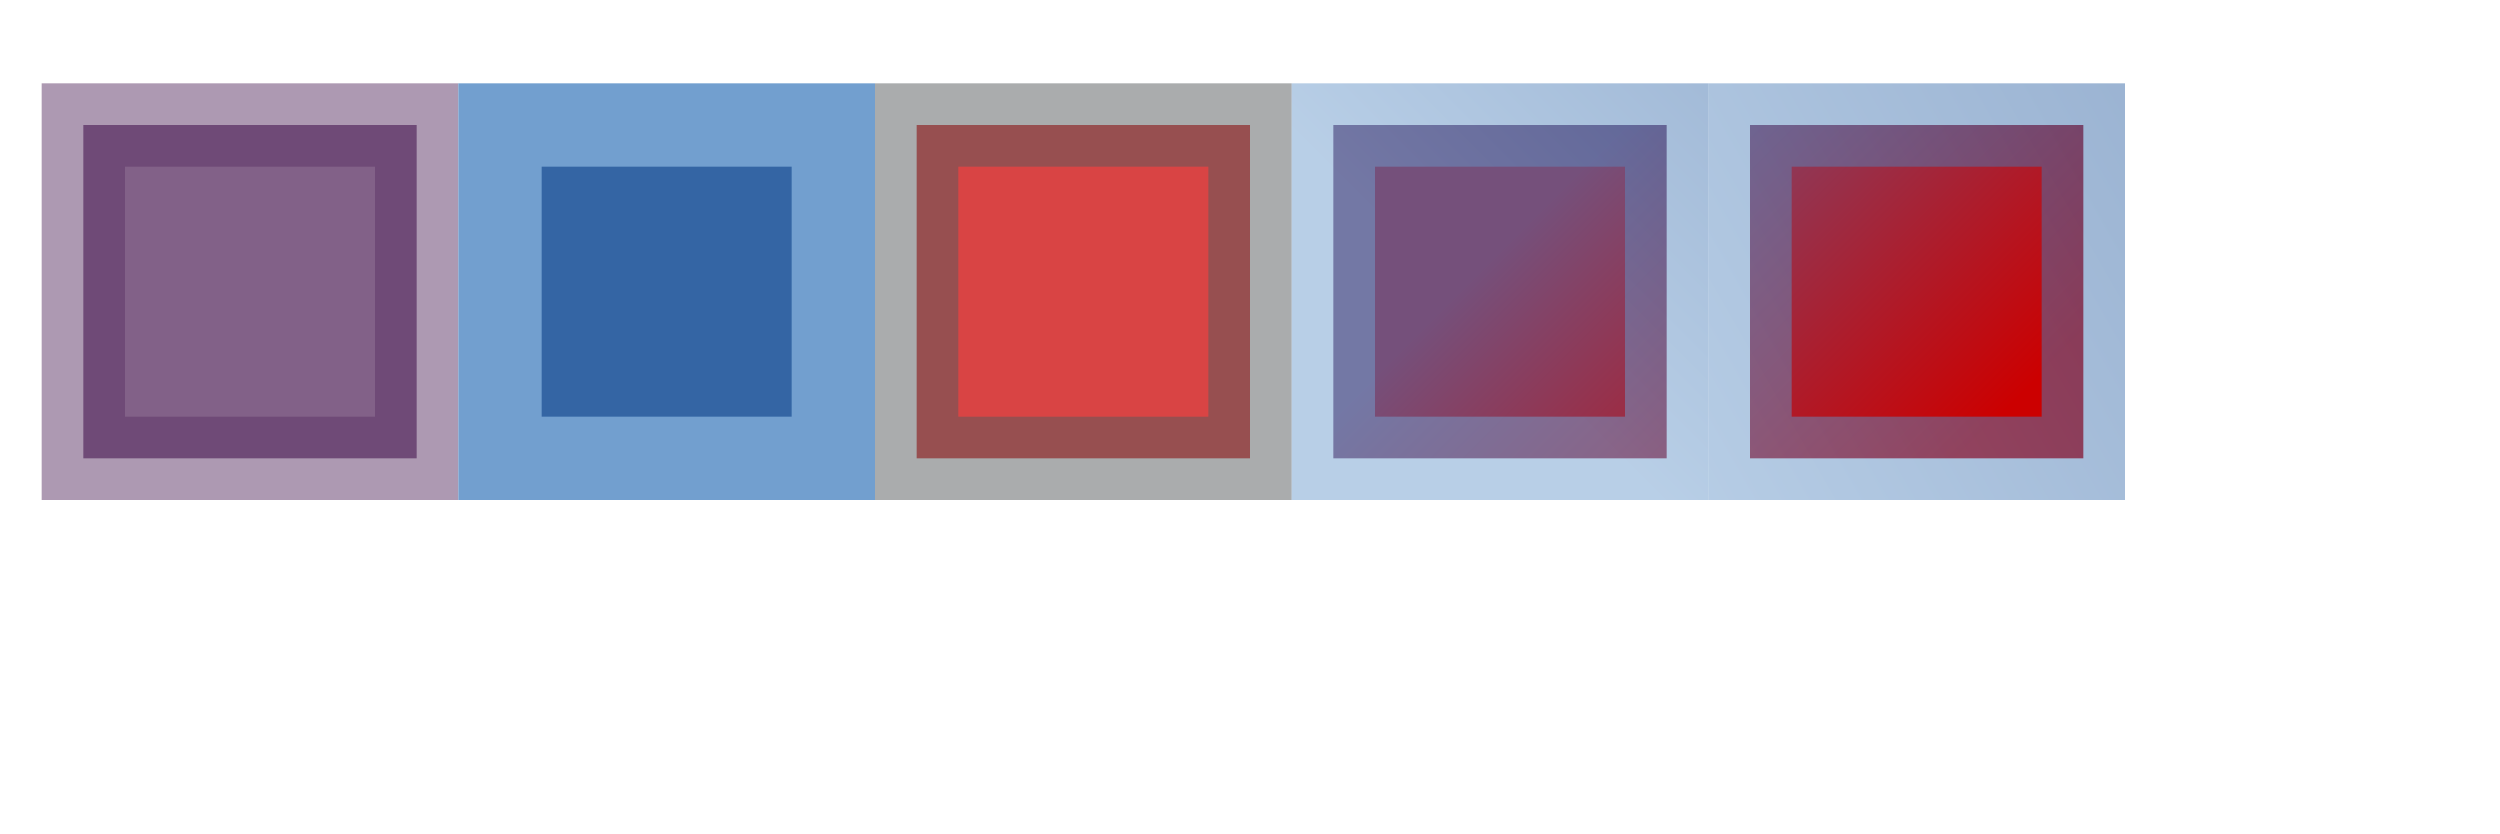
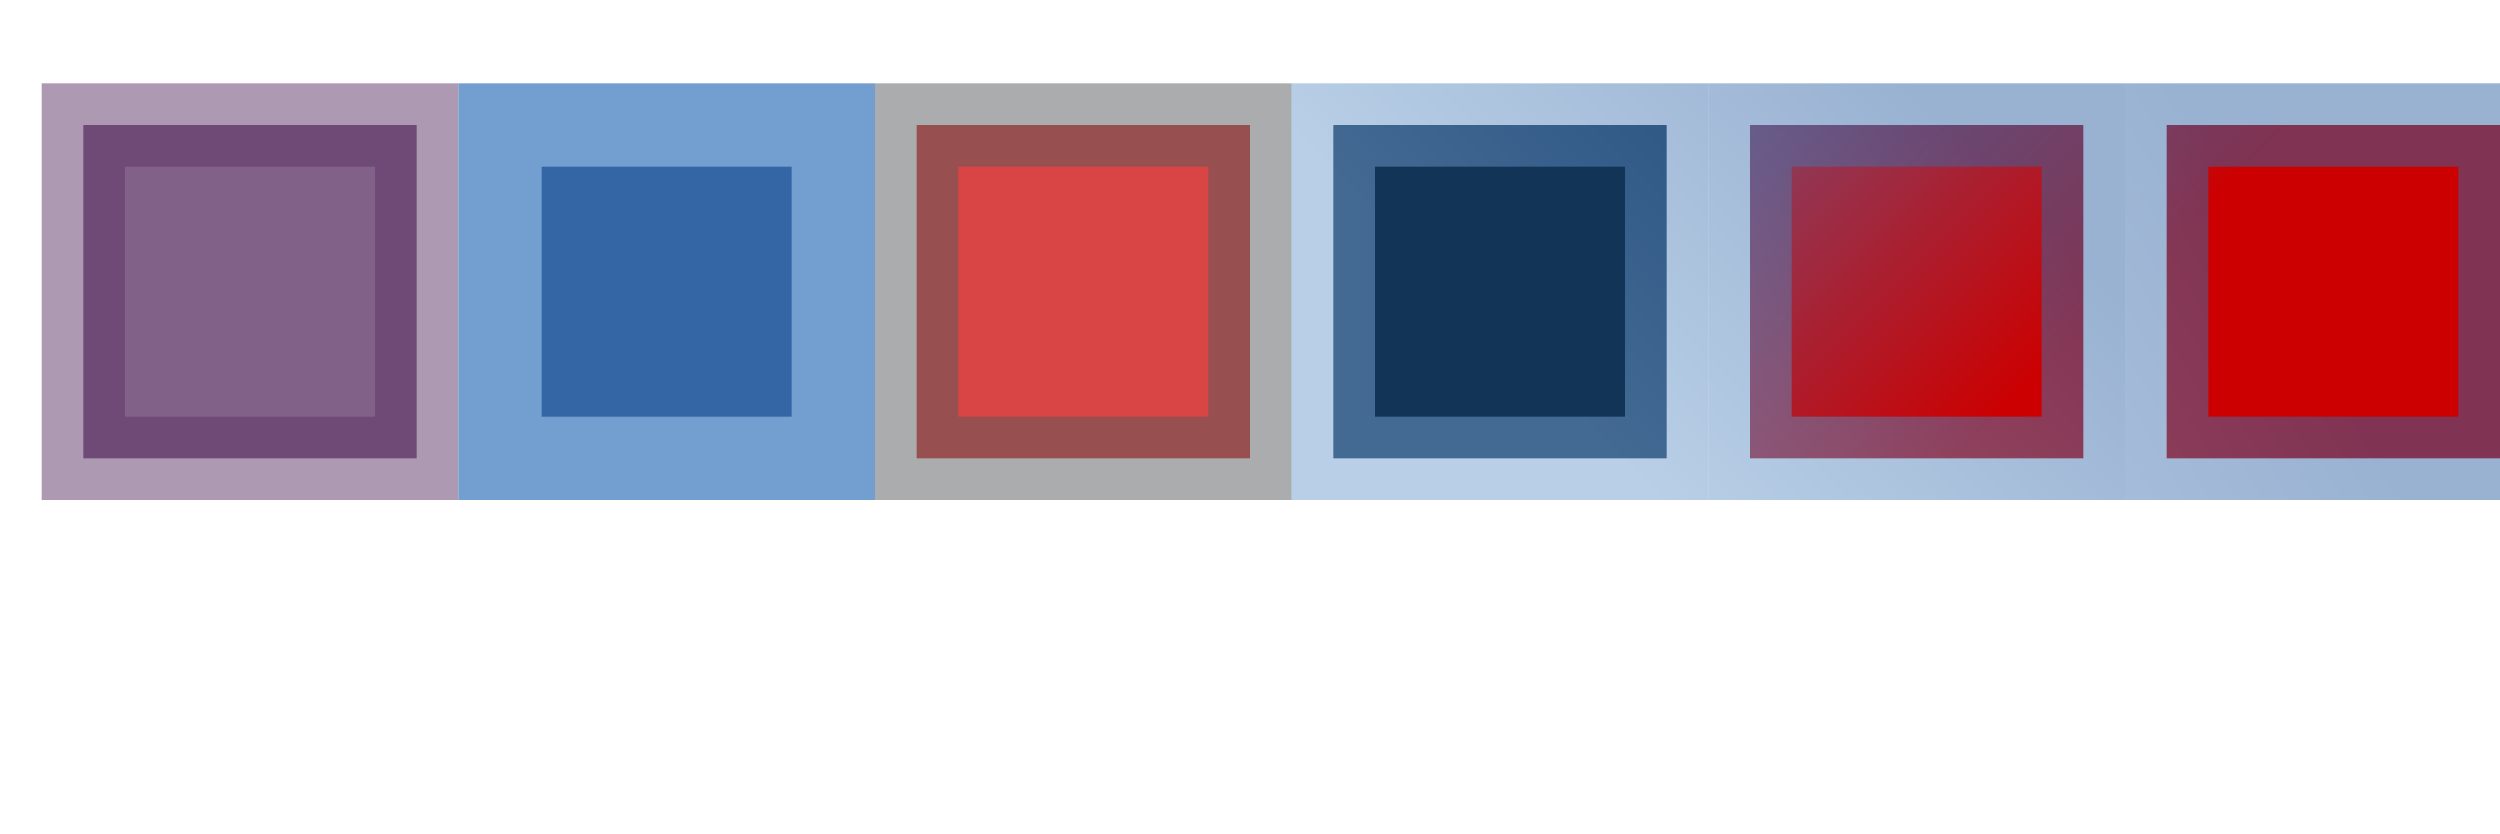
<svg xmlns="http://www.w3.org/2000/svg" xmlns:xlink="http://www.w3.org/1999/xlink" height="100" width="300" id="color_svg" version="1.1">
  <defs id="defs6">
    <linearGradient id="lg1">
      <stop id="stop849" offset="0" style="stop-color:#729fcf;stop-opacity:1" />
      <stop id="stop851" offset="1" style="stop-color:#3465a4;stop-opacity:1" />
    </linearGradient>
    <linearGradient id="lg2">
      <stop id="stop841" offset="0" style="stop-color:#75507b;stop-opacity:1" />
      <stop id="stop843" offset="1" style="stop-color:#cc0000;stop-opacity:1" />
    </linearGradient>
+     <linearGradient id="ColorName">
+       <stop id="stop841" offset="0" style="stop-color:#123456;stop-opacity:1" />
+     </linearGradient>
    <linearGradient gradientUnits="userSpaceOnUse" y2="55" x2="235" y1="15" x1="195" id="slg1" xlink:href="#lg2" />
    <linearGradient gradientUnits="userSpaceOnUse" y2="15" x2="235" y1="55" x1="195" id="slg2" xlink:href="#lg1" />
    <linearGradient gradientUnits="userSpaceOnUse" y2="15" x2="265" y1="55" x1="195" id="slg3" xlink:href="#lg1" />
+     <linearGradient gradientUnits="userSpaceOnUse" y2="15" x2="265" y1="55" x1="195" id="slg4" xlink:href="#ColorName" />
    <style id="style0">
#r2 {
  fill:#3465a4;
  stroke:#729fcf;
  stop-color:blue;
}
    </style>
  </defs>
  <rect y="15" x="10" height="40" width="40" id="r1" style="opacity:1;fill:#75507b;fill-opacity:0.9;stroke:#5c3566;stroke-width:10;stroke-miterlimit:4;stroke-dasharray:none;stroke-opacity:0.5;paint-order:markers fill stroke;stop-color:red" />
  <rect y="15" x="60" height="40" width="40" id="r2" style="opacity:1;fill-opacity:1;stroke-width:10;stroke-miterlimit:4;stroke-dasharray:none;stroke-opacity:1;paint-order:markers fill stroke" />
  <rect y="15" x="110" height="40" width="40" id="r3" fill="#cc0000" fill-opacity="0.9" stroke="#2e3436" stroke-opacity="0.5" style="opacity:0.81;stroke:#2e3436;stroke-width:10;stroke-miterlimit:4;stroke-dasharray:none;paint-order:markers fill stroke;stop-color:red" />
-   <rect y="15" x="160" height="40" width="40" id="r4" style="opacity:1;fill:url(#slg1);fill-opacity:1;stroke:url(#slg2);stroke-width:10;stroke-miterlimit:4;stroke-dasharray:none;stroke-opacity:0.5;paint-order:markers fill stroke;stop-color:#000000" />
-   <rect y="15" x="210" height="40" width="40" id="r5" style="opacity:1;fill:url(#slg1);fill-opacity:1;stroke:url(#slg3);stroke-width:10;stroke-miterlimit:4;stroke-dasharray:none;stroke-opacity:0.5;paint-order:markers fill stroke;stop-color:#000000" />
+   <rect y="15" x="160" height="40" width="40" id="r4" style="opacity:1;fill:url(#slg4);fill-opacity:1;stroke:url(#slg2);stroke-width:10;stroke-miterlimit:4;stroke-dasharray:none;stroke-opacity:0.5;paint-order:markers fill stroke;stop-color:#000000" />
+   <rect y="15" x="210" height="40" width="40" id="r4" style="opacity:1;fill:url(#slg1);fill-opacity:1;stroke:url(#slg2);stroke-width:10;stroke-miterlimit:4;stroke-dasharray:none;stroke-opacity:0.5;paint-order:markers fill stroke;stop-color:#000000" />
+   <rect y="15" x="260" height="40" width="40" id="r5" style="opacity:1;fill:url(#slg1);fill-opacity:1;stroke:url(#slg3);stroke-width:10;stroke-miterlimit:4;stroke-dasharray:none;stroke-opacity:0.5;paint-order:markers fill stroke;stop-color:#000000" />
</svg>
